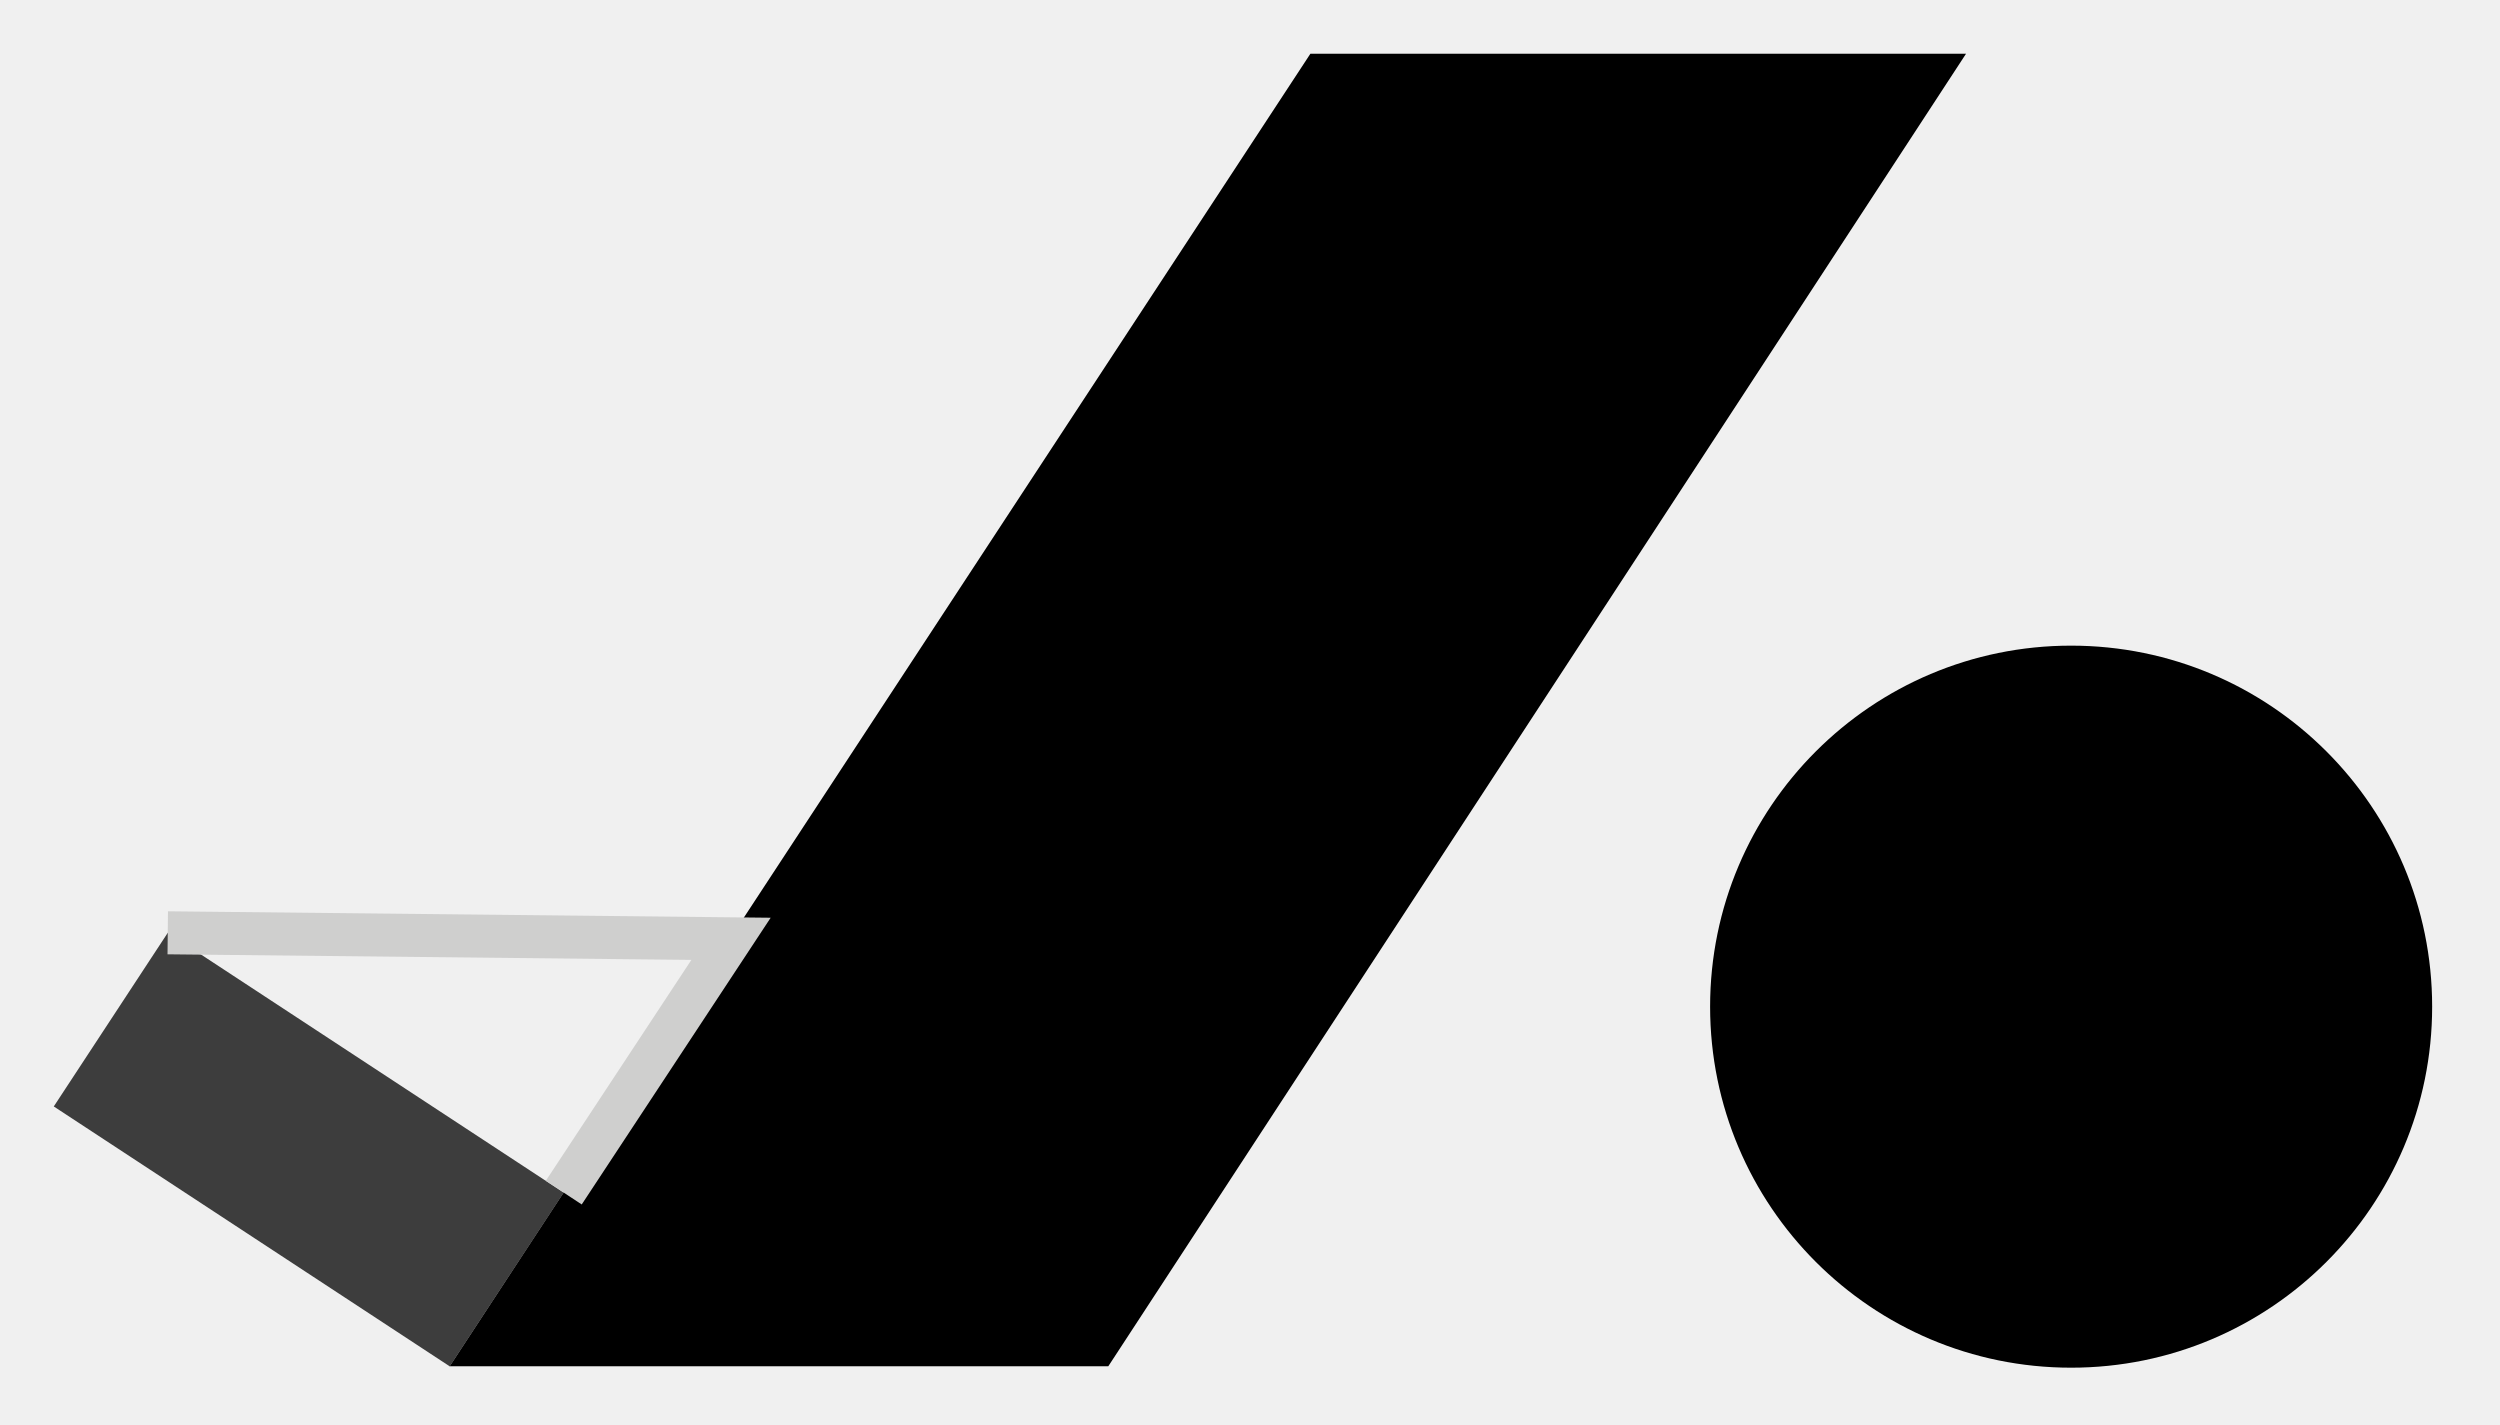
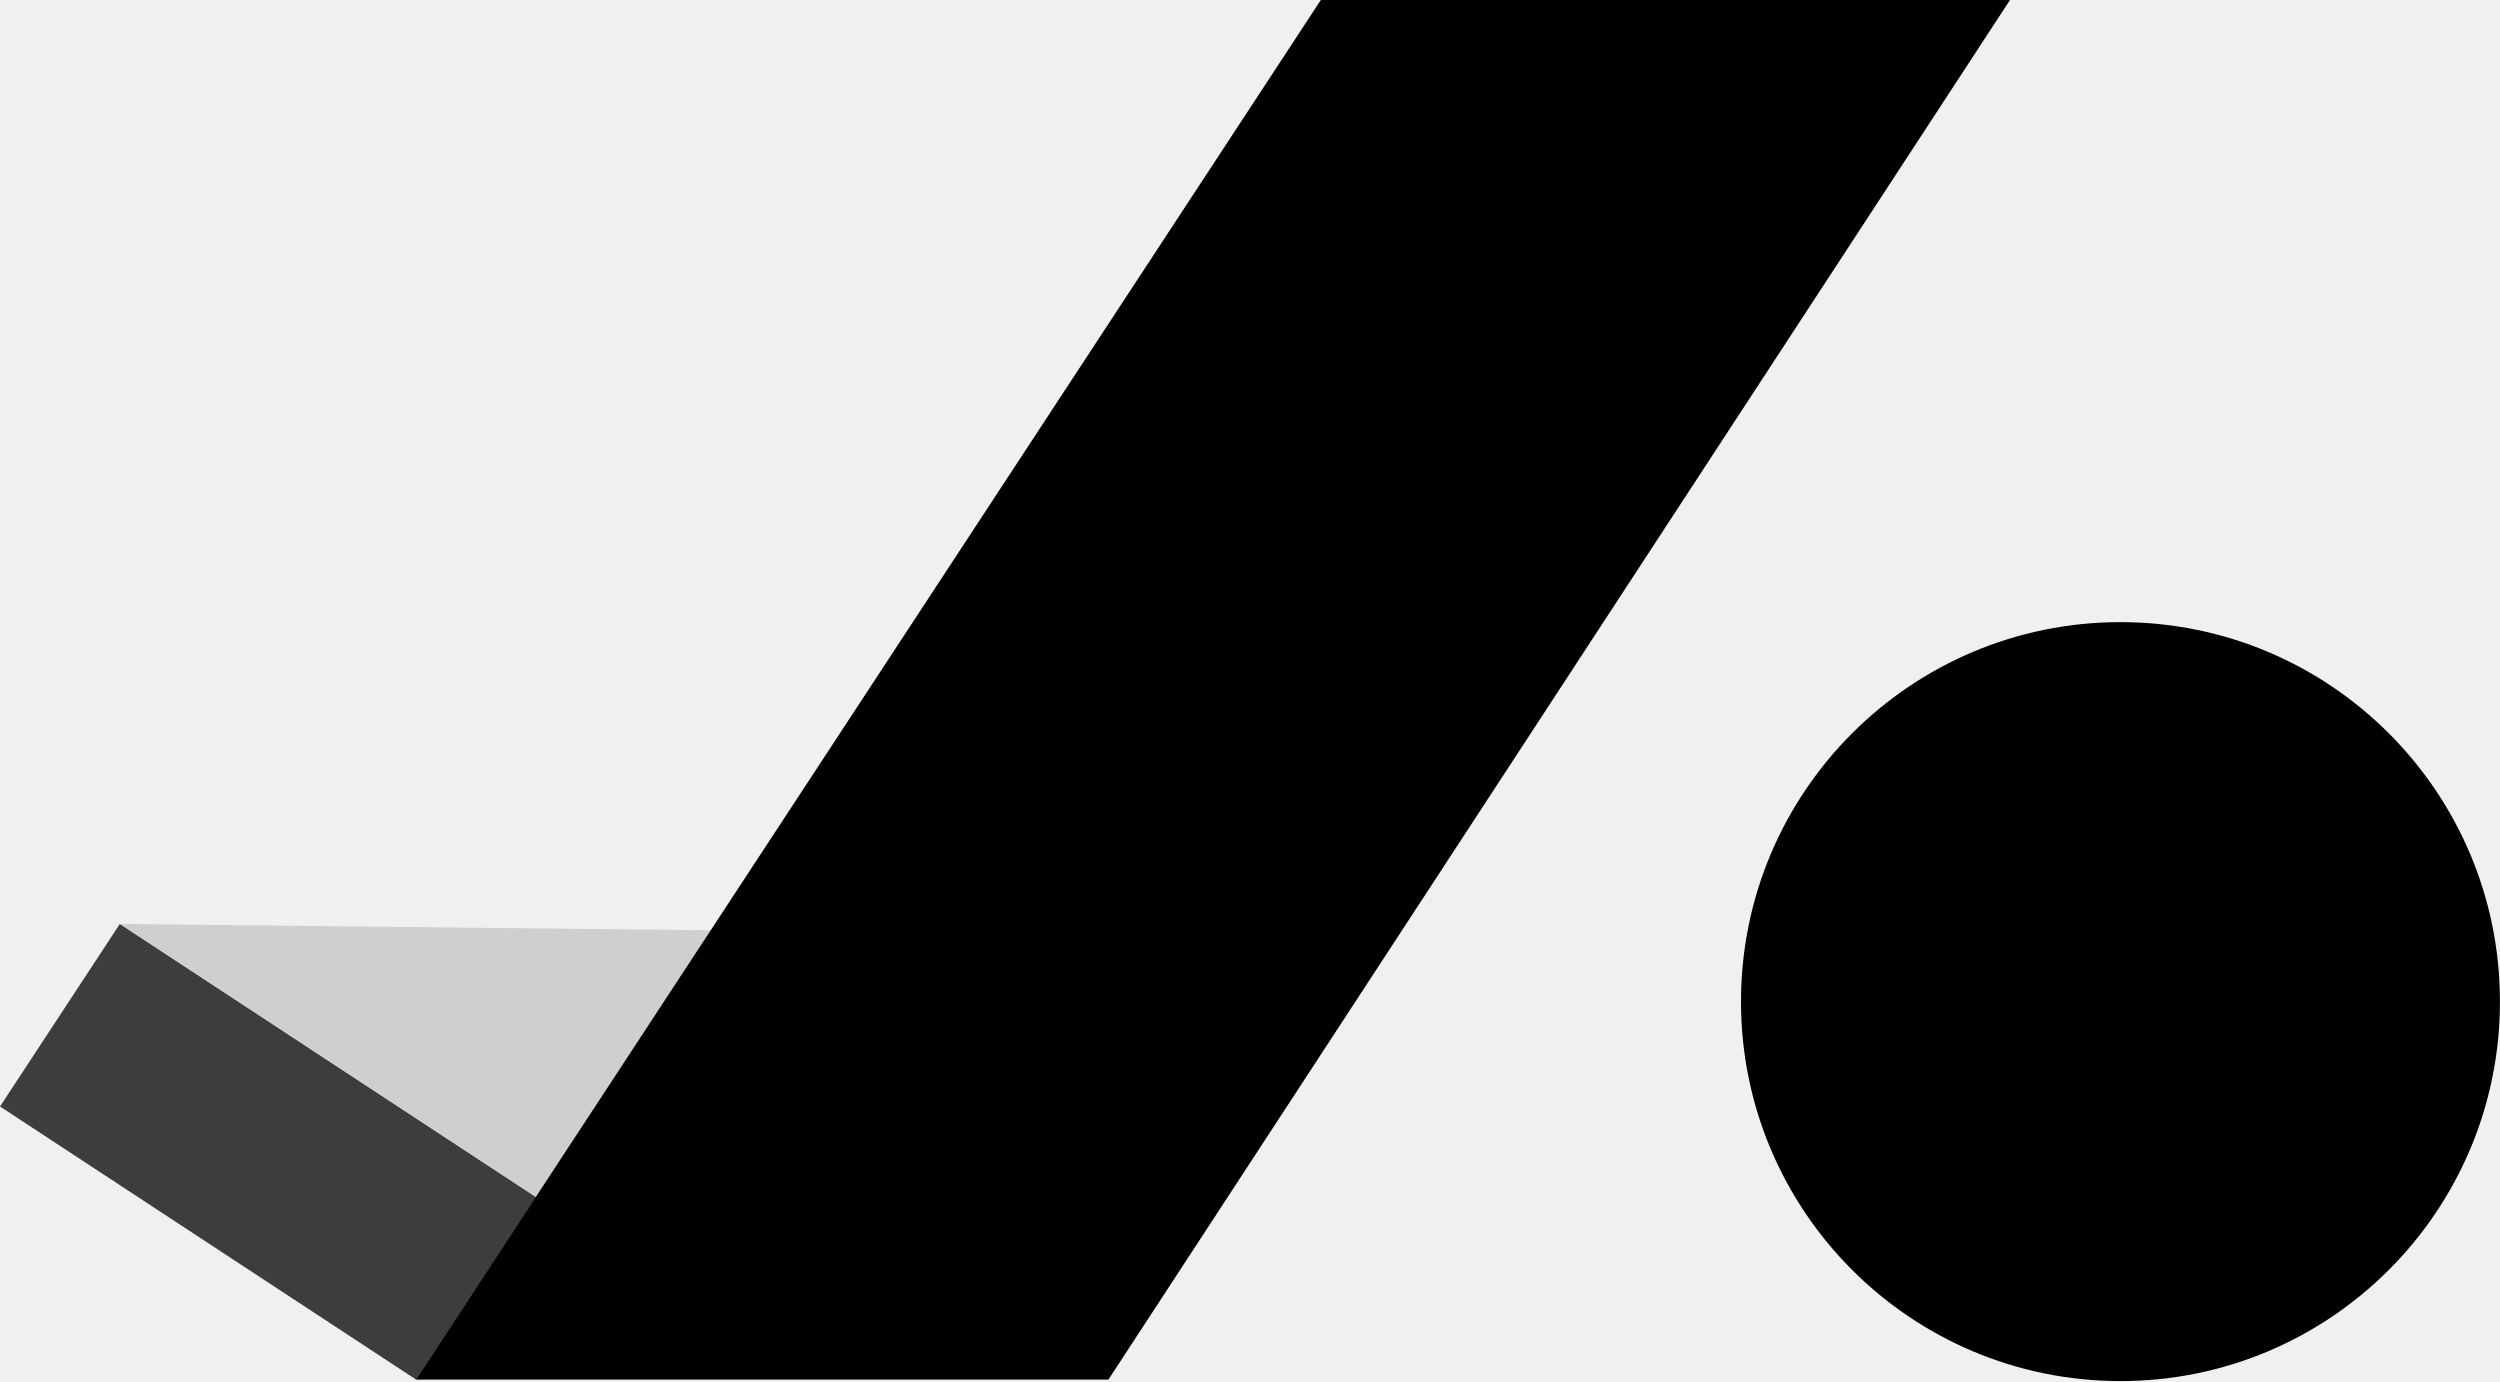
- <svg xmlns="http://www.w3.org/2000/svg" viewBox="-10 -10 465 265">
+ <svg xmlns="http://www.w3.org/2000/svg" id="Layer_1" version="1.1" viewBox="0 0 442.39 244.39">
+   <defs>
+     <style>
+       .st0 {
+         fill: #cfcfce;
+       }
+ 
+       .st1 {
+         fill: #3d3d3d;
+       }
+ 
+       .st2 {
+         fill: #fff;
+       }
+     </style>
+   </defs>
+   <g>
+     <circle cx="375.23" cy="177.24" r="67.15" />
+     <rect class="st1" x="28.11" y="159.77" width="38.65" height="88.1" transform="translate(-148.99 131.63) rotate(-56.72)" />
+     <polyline class="st0" points="21.2 163.5 125.97 164.62 94.86 211.83" />
+   </g>
  <polygon points="233.73 0 355.68 0 196.14 244.13 73.62 244.13 233.73 0" />
-   <circle cx="375.23" cy="177.24" r="67.15" />
-   <rect x="28.11" y="159.77" width="38.65" height="88.1" transform="translate(-148.99 131.63) rotate(-56.72)" fill="#3d3d3d" />
-   <polyline points="21.2 163.5 125.97 164.62 94.86 211.83" fill="none" stroke="#cfcfce" stroke-width="8" />
+   <path class="st2" d="M73.18,243.12" />
</svg>
